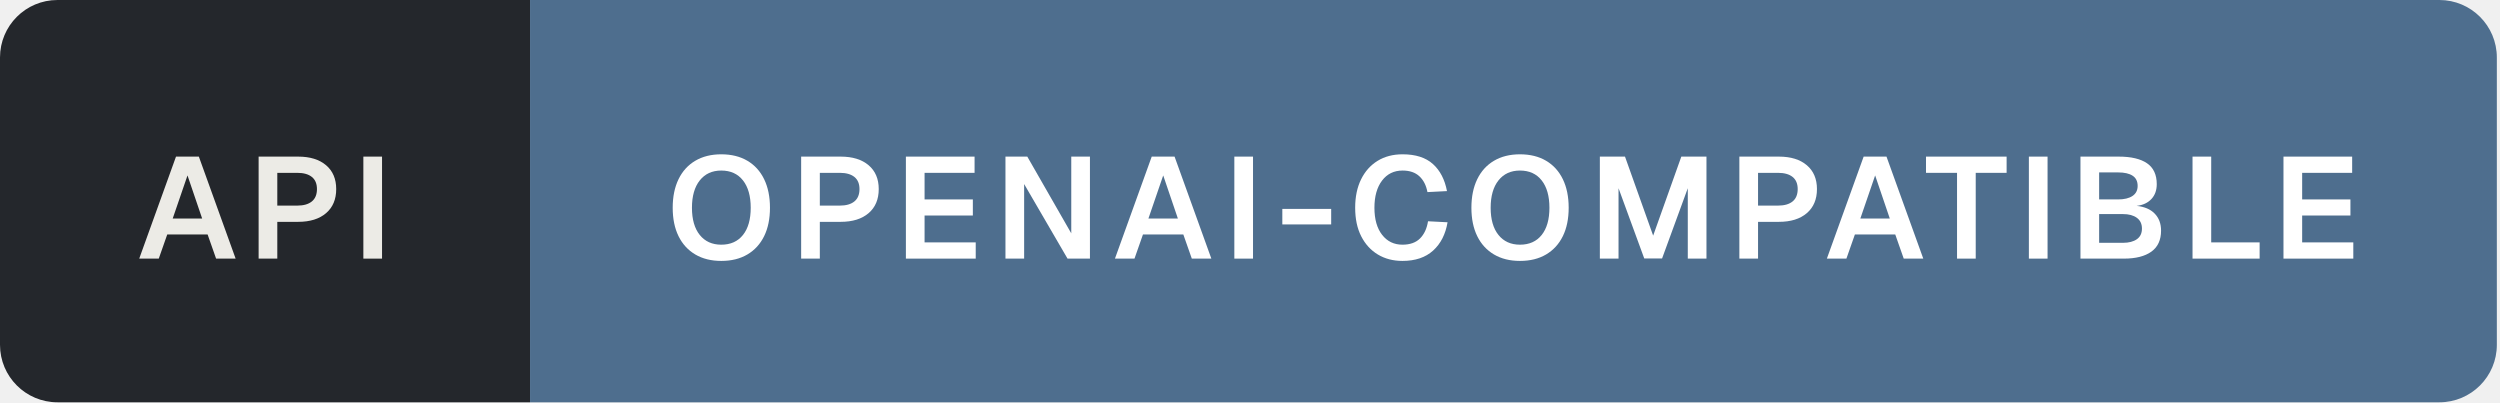
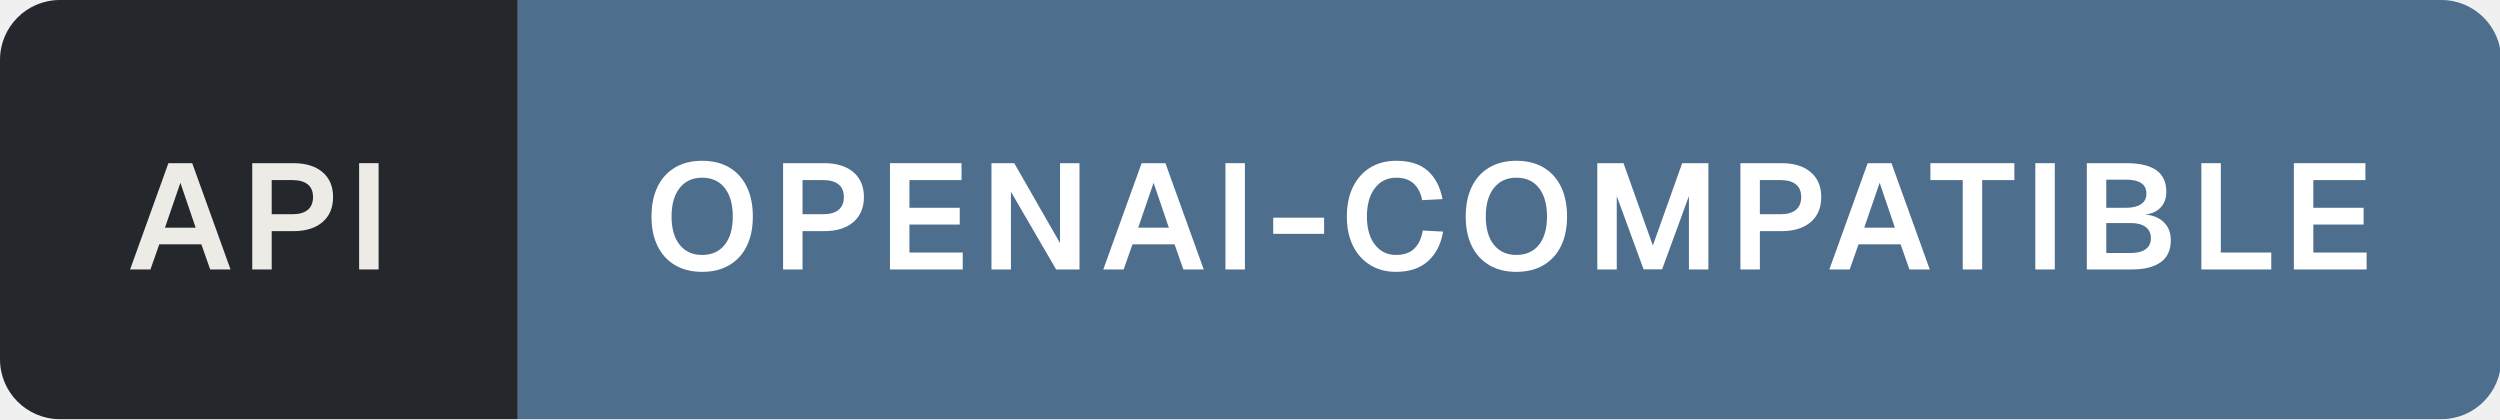
- <svg xmlns="http://www.w3.org/2000/svg" width="174" height="28" viewBox="0 0 174 28" role="img" aria-label="API: OpenAI-compatible">
+ <svg xmlns="http://www.w3.org/2000/svg" width="167" height="28" viewBox="0 0 167 28" role="img" aria-label="API: OpenAI-compatible">
  <defs>
    <clipPath id="round">
-       <rect width="173.78" height="28" rx="4" />
+       <rect width="167.08" height="28" rx="4" />
    </clipPath>
    <path id="s1" d="M19 0 275 710H434L690 0H554L495 168H214L155 0ZM252 279H457L355 579Z" />
    <path id="s119" d="M80 0V710H355Q479 710 549.5 650.0Q620 590 620 484Q620 377 549.5 316.5Q479 256 355 256H210V0ZM210 369H349Q415 369 450.5 398.0Q486 427 486 484Q486 540 450.5 568.5Q415 597 349 597H210Z" />
    <path id="s66" d="M80 0V710H210V0Z" />
    <path id="s96" d="M381 -16Q276 -16 200.0 29.0Q124 74 83.5 156.5Q43 239 43 354Q43 469 83.5 552.5Q124 636 200.0 681.0Q276 726 381 726Q487 726 563.0 681.0Q639 636 679.5 552.5Q720 469 720 354Q720 239 679.5 156.5Q639 74 563.0 29.0Q487 -16 381 -16ZM381 97Q478 97 532.0 164.5Q586 232 586 354Q586 476 532.0 544.5Q478 613 381 613Q286 613 231.5 544.5Q177 476 177 354Q177 232 231.5 164.5Q286 97 381 97Z" />
    <path id="s36" d="M80 0V710H558V597H210V412H546V300H210V113H566V0Z" />
    <path id="s90" d="M80 0V710H232L538 176V710H668V0H512L210 519V0Z" />
    <path id="s771" d="M39 238V346H379V238Z" />
    <path id="s26" d="M372 -16Q275 -16 201.0 28.5Q127 73 85.0 155.5Q43 238 43 354Q43 468 84.0 551.5Q125 635 199.0 680.5Q273 726 373 726Q509 726 584.0 658.5Q659 591 682 470L546 463Q533 533 490.0 573.0Q447 613 373 613Q283 613 230.0 543.0Q177 473 177 354Q177 234 230.5 165.5Q284 97 372 97Q451 97 494.5 140.5Q538 184 550 260L686 253Q665 128 585.5 56.0Q506 -16 372 -16Z" />
    <path id="s89" d="M80 0V710H255L451 160L647 710H822V0H692V490L513 1H389L210 490V0Z" />
    <path id="s133" d="M227 0V597H11V710H572V597H357V0Z" />
    <path id="s25" d="M80 0V710H346Q476 710 543.5 663.5Q611 617 611 518Q611 455 574.0 415.0Q537 375 471 367Q552 359 596.5 313.5Q641 268 641 195Q641 97 573.5 48.5Q506 0 382 0ZM210 412H342Q406 412 442.0 436.0Q478 460 478 506Q478 554 443.0 577.0Q408 600 342 600H210ZM210 110H376Q437 110 472.5 135.0Q508 160 508 209Q508 258 472.5 284.0Q437 310 376 310H210Z" />
    <path id="s84" d="M80 0V710H210V113H547V0Z" />
  </defs>
  <g clip-path="url(#round)">
-     <rect width="36.89" height="28" fill="#24272c" />
-     <rect x="36.89" width="136.89" height="28" fill="#4e6e8e" />
+     <rect width="34.59" height="28" fill="#24272c" />
+     <rect x="34.59" width="132.49" height="28" fill="#4e6e8e" />
  </g>
-   <g transform="translate(9.5 18) scale(0.01 -0.01)" fill="#ecebe6">
+   <g transform="translate(8.5 18) scale(0.01 -0.01)" fill="#ecebe6">
    <use href="#s1" />
-     <use href="#s119" x="770" />
-     <use href="#s66" x="1499" />
+     <use href="#s119" x="755" />
+     <use href="#s66" x="1469" />
  </g>
-   <g transform="translate(46.39 18) scale(0.01 -0.01)" fill="#ffffff">
+   <g transform="translate(43.09 18) scale(0.01 -0.01)" fill="#ffffff">
    <use href="#s96" />
-     <use href="#s119" x="857" />
-     <use href="#s36" x="1586" />
-     <use href="#s90" x="2279" />
-     <use href="#s1" x="3102" />
-     <use href="#s66" x="3872" />
-     <use href="#s771" x="4247" />
-     <use href="#s26" x="4750" />
-     <use href="#s96" x="5559" />
-     <use href="#s89" x="6416" />
-     <use href="#s119" x="7387" />
-     <use href="#s1" x="8057" />
-     <use href="#s133" x="8755" />
-     <use href="#s66" x="9402" />
-     <use href="#s25" x="9761" />
-     <use href="#s84" x="10541" />
-     <use href="#s36" x="11174" />
+     <use href="#s119" x="842" />
+     <use href="#s36" x="1556" />
+     <use href="#s90" x="2234" />
+     <use href="#s1" x="3042" />
+     <use href="#s66" x="3797" />
+     <use href="#s771" x="4157" />
+     <use href="#s26" x="4645" />
+     <use href="#s96" x="5439" />
+     <use href="#s89" x="6281" />
+     <use href="#s119" x="7237" />
+     <use href="#s1" x="7892" />
+     <use href="#s133" x="8575" />
+     <use href="#s66" x="9207" />
+     <use href="#s25" x="9551" />
+     <use href="#s84" x="10316" />
+     <use href="#s36" x="10934" />
  </g>
</svg>
